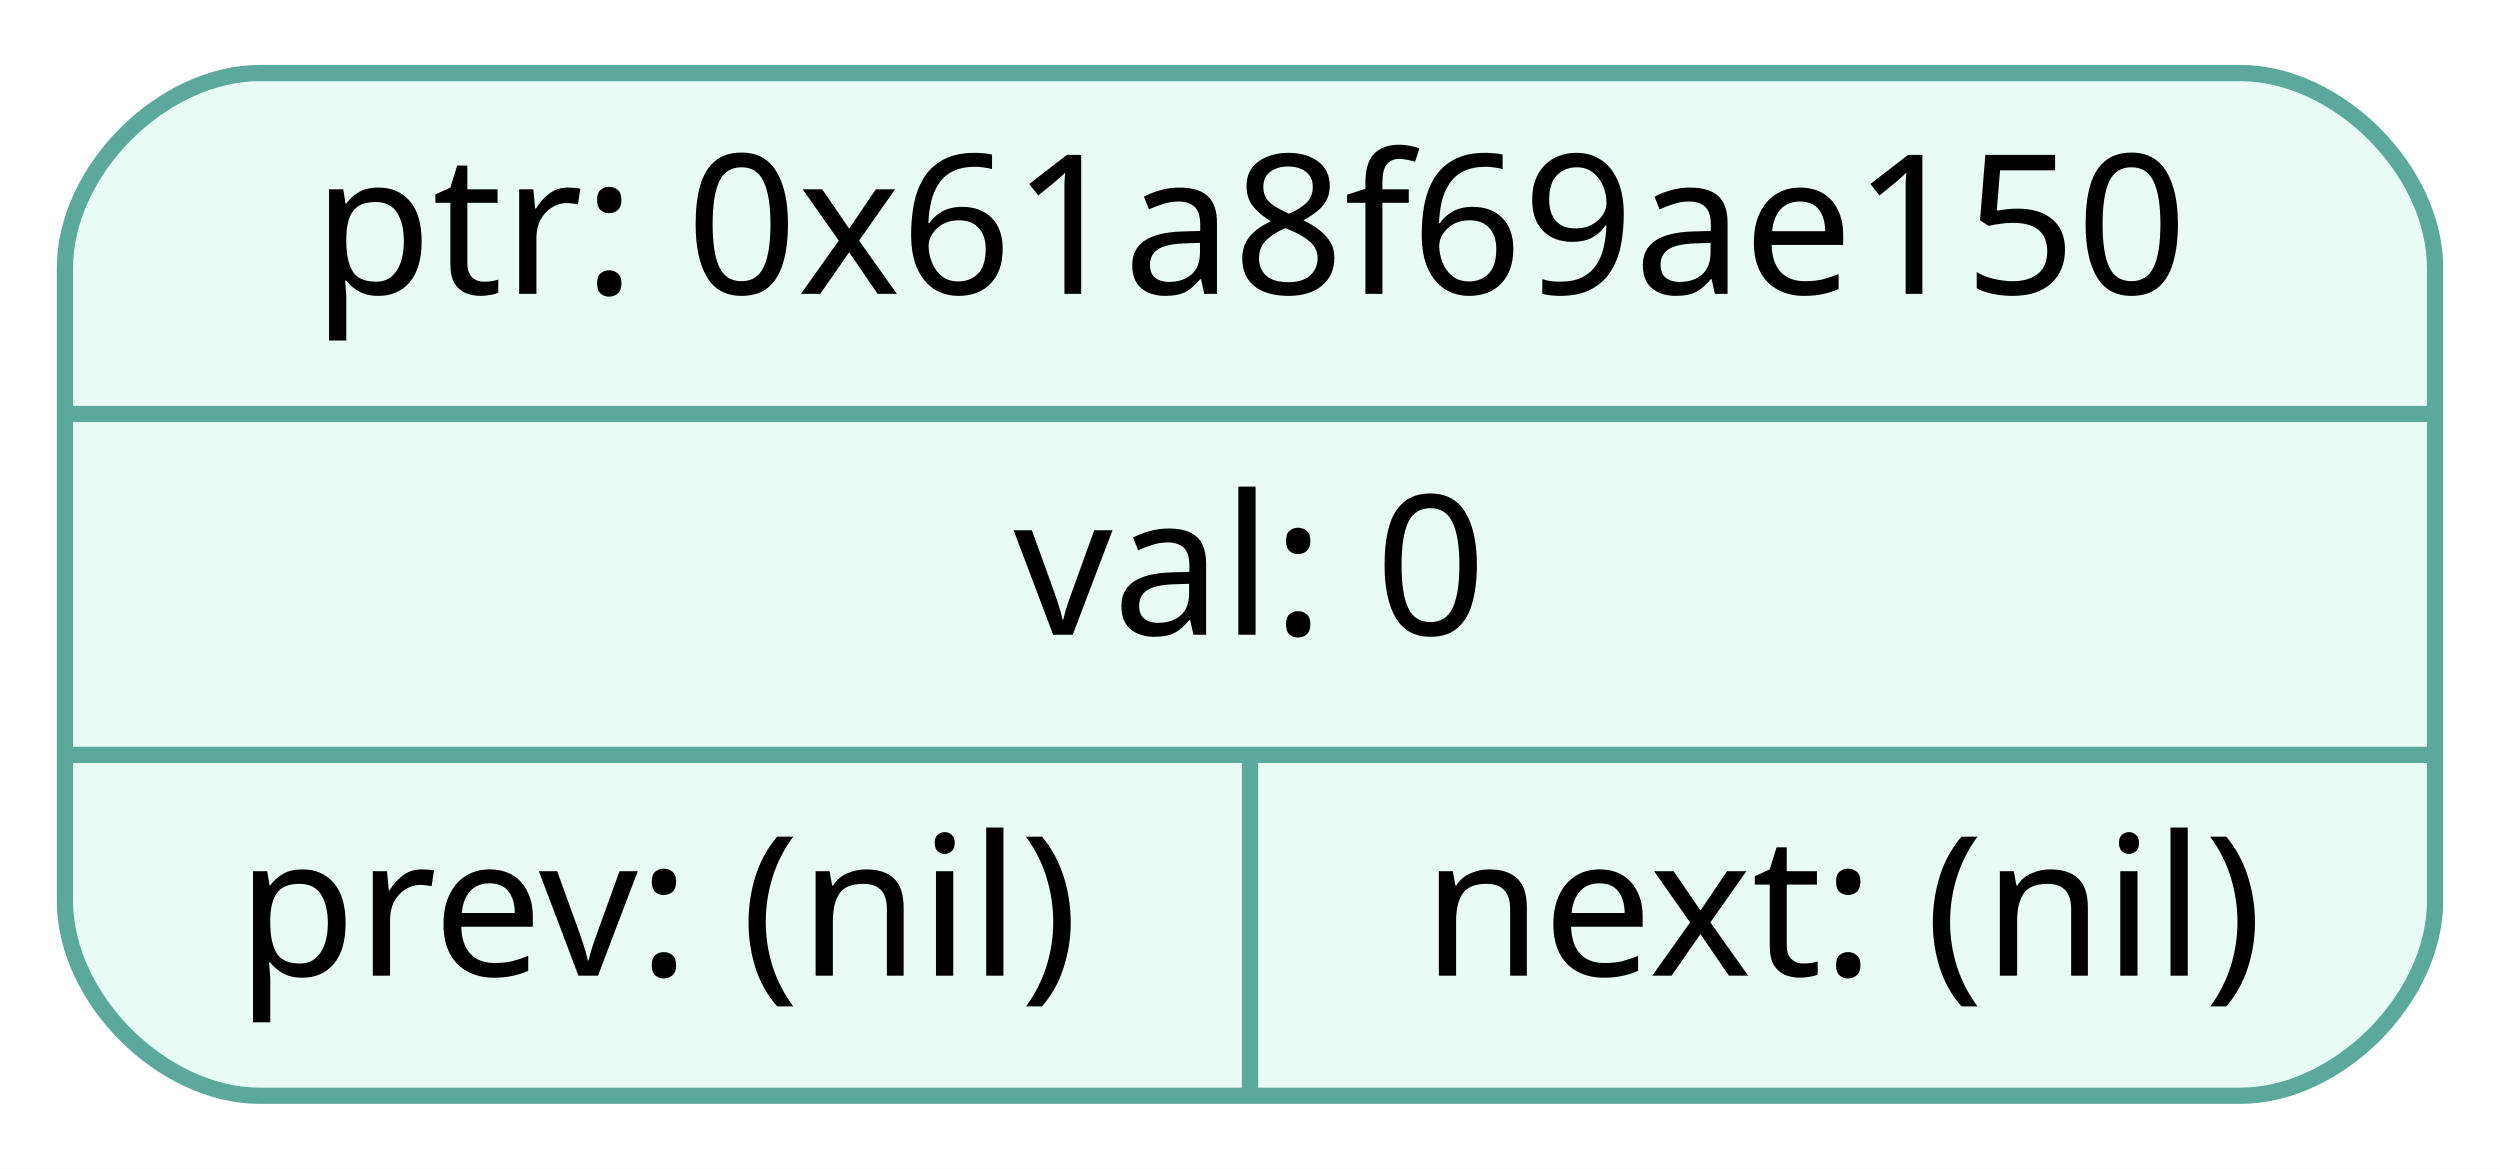
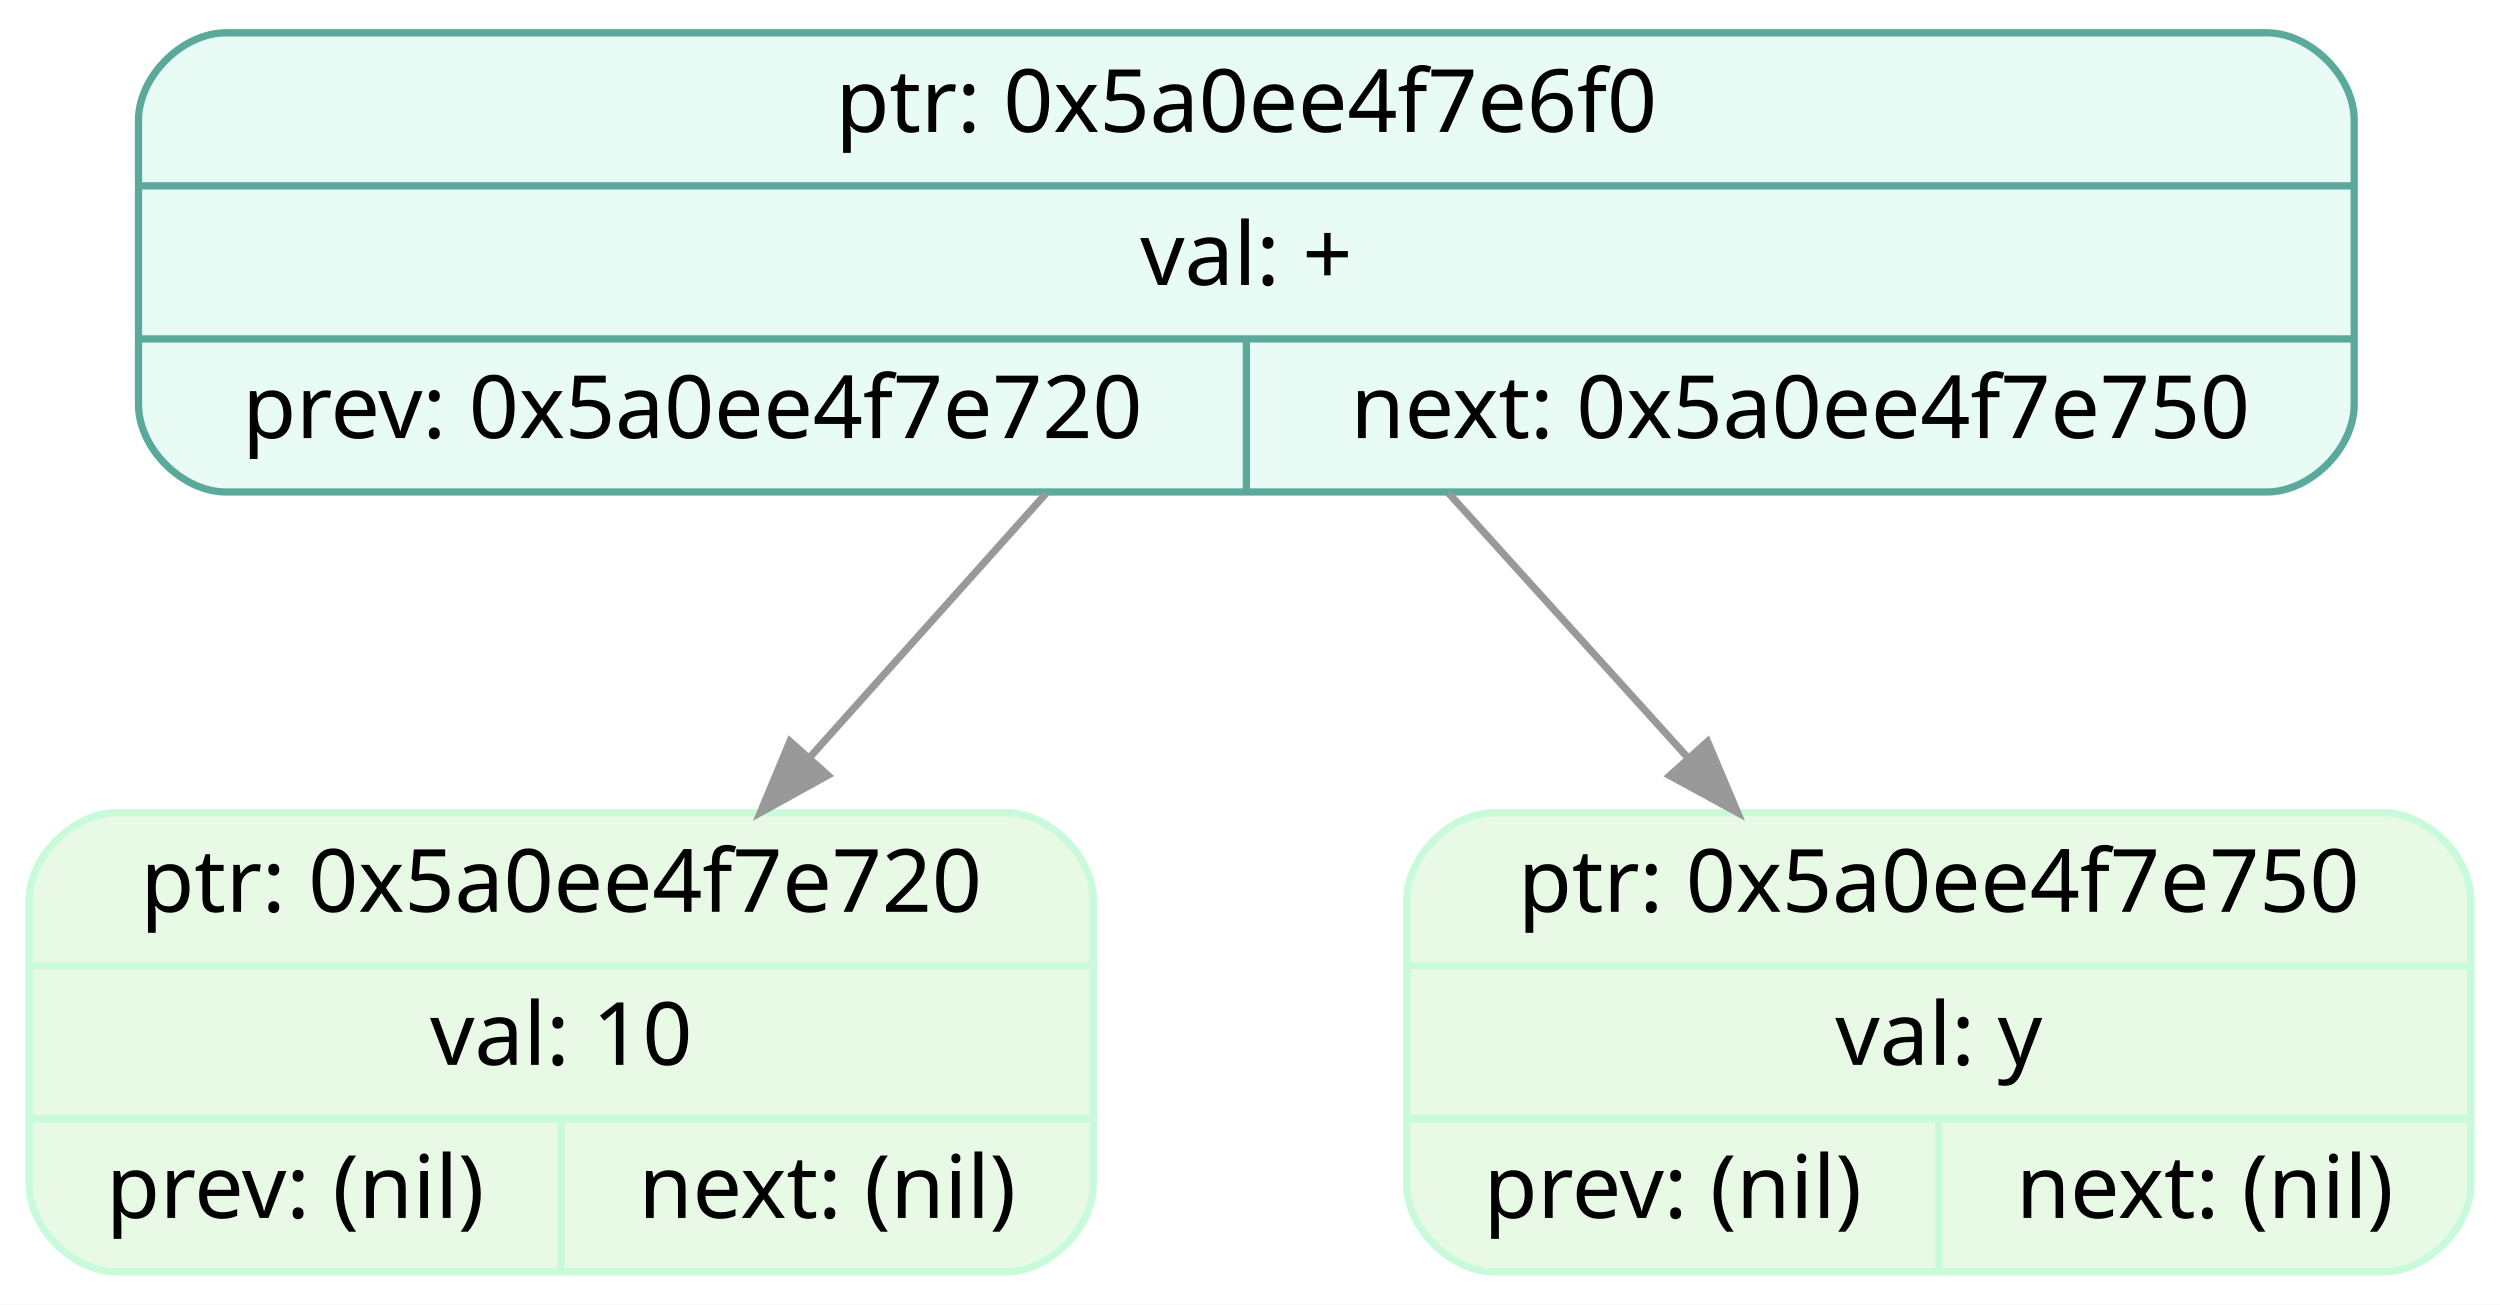
- <svg xmlns="http://www.w3.org/2000/svg" width="154pt" height="72pt" viewBox="0.00 0.00 154.00 72.00">
-   <g id="graph0" class="graph" transform="scale(1 1) rotate(0) translate(4 68)">
-     <polygon fill="white" stroke="transparent" points="-4,4 -4,-68 150,-68 150,4 -4,4" />
+ <svg xmlns="http://www.w3.org/2000/svg" width="343pt" height="179pt" viewBox="0.00 0.00 343.00 179.00">
+   <g id="graph0" class="graph" transform="scale(1 1) rotate(0) translate(4 175)">
+     <polygon fill="white" stroke="transparent" points="-4,4 -4,-175 339,-175 339,4 -4,4" />
    <g id="node1" class="node">
-       <path fill="#e9fbf5" stroke="#5aa99b" d="M12,-0.5C12,-0.5 134,-0.5 134,-0.5 140,-0.5 146,-6.5 146,-12.5 146,-12.5 146,-51.5 146,-51.5 146,-57.5 140,-63.5 134,-63.5 134,-63.5 12,-63.5 12,-63.5 6,-63.5 0,-57.5 0,-51.5 0,-51.5 0,-12.5 0,-12.5 0,-6.5 6,-0.5 12,-0.5" />
-       <text text-anchor="middle" x="73" y="-49.9" font-family="Fira Mono" font-size="12.00">ptr: 0x61a8f69ae150</text>
-       <polyline fill="none" stroke="#5aa99b" points="0,-42.5 146,-42.5 " />
-       <text text-anchor="middle" x="73" y="-28.9" font-family="Fira Mono" font-size="12.00">val: 0</text>
-       <polyline fill="none" stroke="#5aa99b" points="0,-21.5 146,-21.5 " />
+       <path fill="#e9fbf5" stroke="#5aa99b" d="M27,-107.5C27,-107.5 307,-107.5 307,-107.5 313,-107.5 319,-113.5 319,-119.5 319,-119.5 319,-158.5 319,-158.5 319,-164.5 313,-170.5 307,-170.5 307,-170.5 27,-170.5 27,-170.5 21,-170.5 15,-164.5 15,-158.5 15,-158.5 15,-119.5 15,-119.5 15,-113.5 21,-107.5 27,-107.5" />
+       <text text-anchor="middle" x="167" y="-156.9" font-family="Fira Mono" font-size="12.00">ptr: 0x5a0ee4f7e6f0</text>
+       <polyline fill="none" stroke="#5aa99b" points="15,-149.5 319,-149.5 " />
+       <text text-anchor="middle" x="167" y="-135.9" font-family="Fira Mono" font-size="12.00">val: +</text>
+       <polyline fill="none" stroke="#5aa99b" points="15,-128.5 319,-128.5 " />
+       <text text-anchor="middle" x="91" y="-114.9" font-family="Fira Mono" font-size="12.00">prev: 0x5a0ee4f7e720</text>
+       <polyline fill="none" stroke="#5aa99b" points="167,-107.5 167,-128.5 " />
+       <text text-anchor="middle" x="243" y="-114.9" font-family="Fira Mono" font-size="12.00">next: 0x5a0ee4f7e750</text>
+     </g>
+     <g id="node2" class="node">
+       <path fill="#e8f9e5" stroke="#c9fbdb" d="M12,-0.5C12,-0.5 134,-0.5 134,-0.5 140,-0.5 146,-6.5 146,-12.5 146,-12.5 146,-51.5 146,-51.5 146,-57.5 140,-63.5 134,-63.5 134,-63.5 12,-63.5 12,-63.5 6,-63.5 0,-57.5 0,-51.5 0,-51.5 0,-12.5 0,-12.5 0,-6.5 6,-0.5 12,-0.5" />
+       <text text-anchor="middle" x="73" y="-49.9" font-family="Fira Mono" font-size="12.00">ptr: 0x5a0ee4f7e720</text>
+       <polyline fill="none" stroke="#c9fbdb" points="0,-42.5 146,-42.5 " />
+       <text text-anchor="middle" x="73" y="-28.9" font-family="Fira Mono" font-size="12.00">val: 10</text>
+       <polyline fill="none" stroke="#c9fbdb" points="0,-21.5 146,-21.5 " />
      <text text-anchor="middle" x="36.5" y="-7.9" font-family="Fira Mono" font-size="12.00">prev: (nil)</text>
-       <polyline fill="none" stroke="#5aa99b" points="73,-0.5 73,-21.5 " />
+       <polyline fill="none" stroke="#c9fbdb" points="73,-0.5 73,-21.5 " />
      <text text-anchor="middle" x="109.5" y="-7.9" font-family="Fira Mono" font-size="12.00">next: (nil)</text>
+     </g>
+     <g id="edge1" class="edge">
+       <path fill="none" stroke="#999999" d="M139.56,-107.35C129.42,-96.03 117.81,-83.06 107.15,-71.15" />
+       <polygon fill="#999999" stroke="#999999" points="109.59,-68.63 100.31,-63.51 104.38,-73.29 109.59,-68.63" />
+     </g>
+     <g id="node3" class="node">
+       <path fill="#e8f9e5" stroke="#c9fbdb" d="M201,-0.5C201,-0.5 323,-0.5 323,-0.5 329,-0.5 335,-6.5 335,-12.5 335,-12.5 335,-51.5 335,-51.5 335,-57.5 329,-63.5 323,-63.5 323,-63.5 201,-63.5 201,-63.5 195,-63.5 189,-57.5 189,-51.5 189,-51.5 189,-12.5 189,-12.5 189,-6.5 195,-0.5 201,-0.5" />
+       <text text-anchor="middle" x="262" y="-49.9" font-family="Fira Mono" font-size="12.00">ptr: 0x5a0ee4f7e750</text>
+       <polyline fill="none" stroke="#c9fbdb" points="189,-42.5 335,-42.5 " />
+       <text text-anchor="middle" x="262" y="-28.9" font-family="Fira Mono" font-size="12.00">val: y</text>
+       <polyline fill="none" stroke="#c9fbdb" points="189,-21.5 335,-21.5 " />
+       <text text-anchor="middle" x="225.5" y="-7.9" font-family="Fira Mono" font-size="12.00">prev: (nil)</text>
+       <polyline fill="none" stroke="#c9fbdb" points="262,-0.5 262,-21.5 " />
+       <text text-anchor="middle" x="298.5" y="-7.9" font-family="Fira Mono" font-size="12.00">next: (nil)</text>
+     </g>
+     <g id="edge2" class="edge">
+       <path fill="none" stroke="#999999" d="M194.73,-107.35C204.98,-96.03 216.71,-83.06 227.48,-71.15" />
+       <polygon fill="#999999" stroke="#999999" points="230.28,-73.27 234.4,-63.51 225.09,-68.58 230.28,-73.27" />
    </g>
  </g>
</svg>
